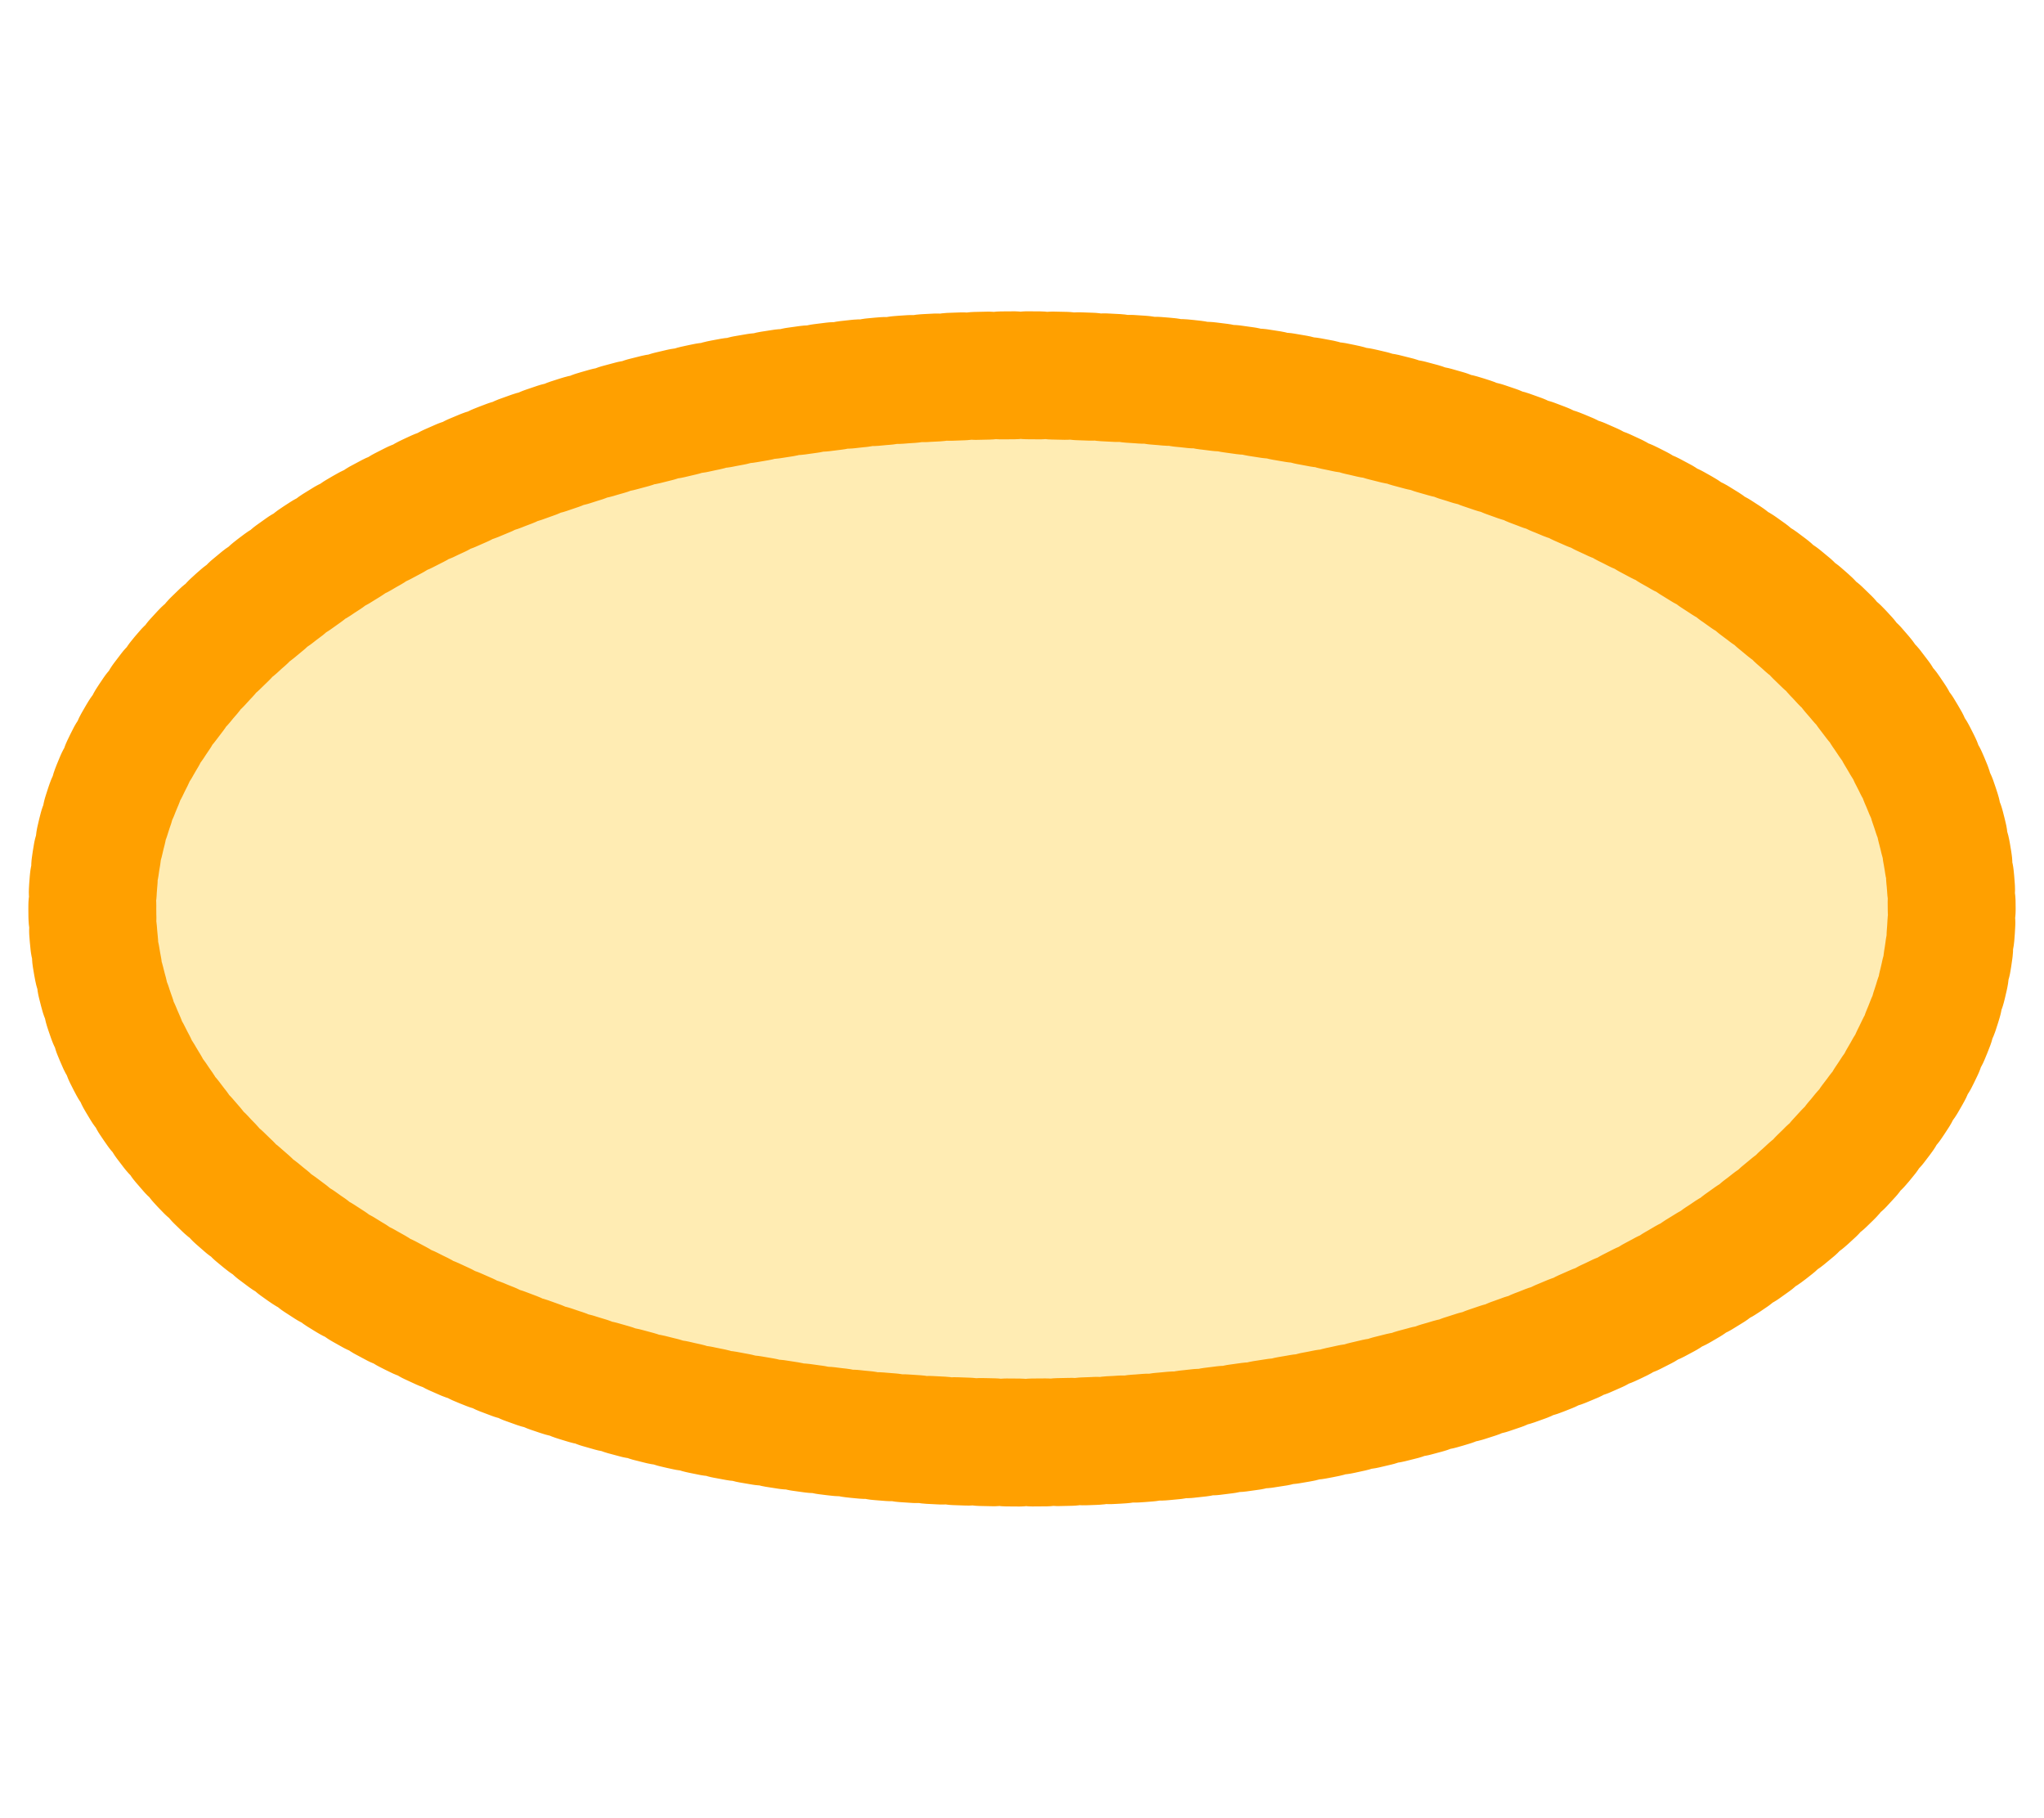
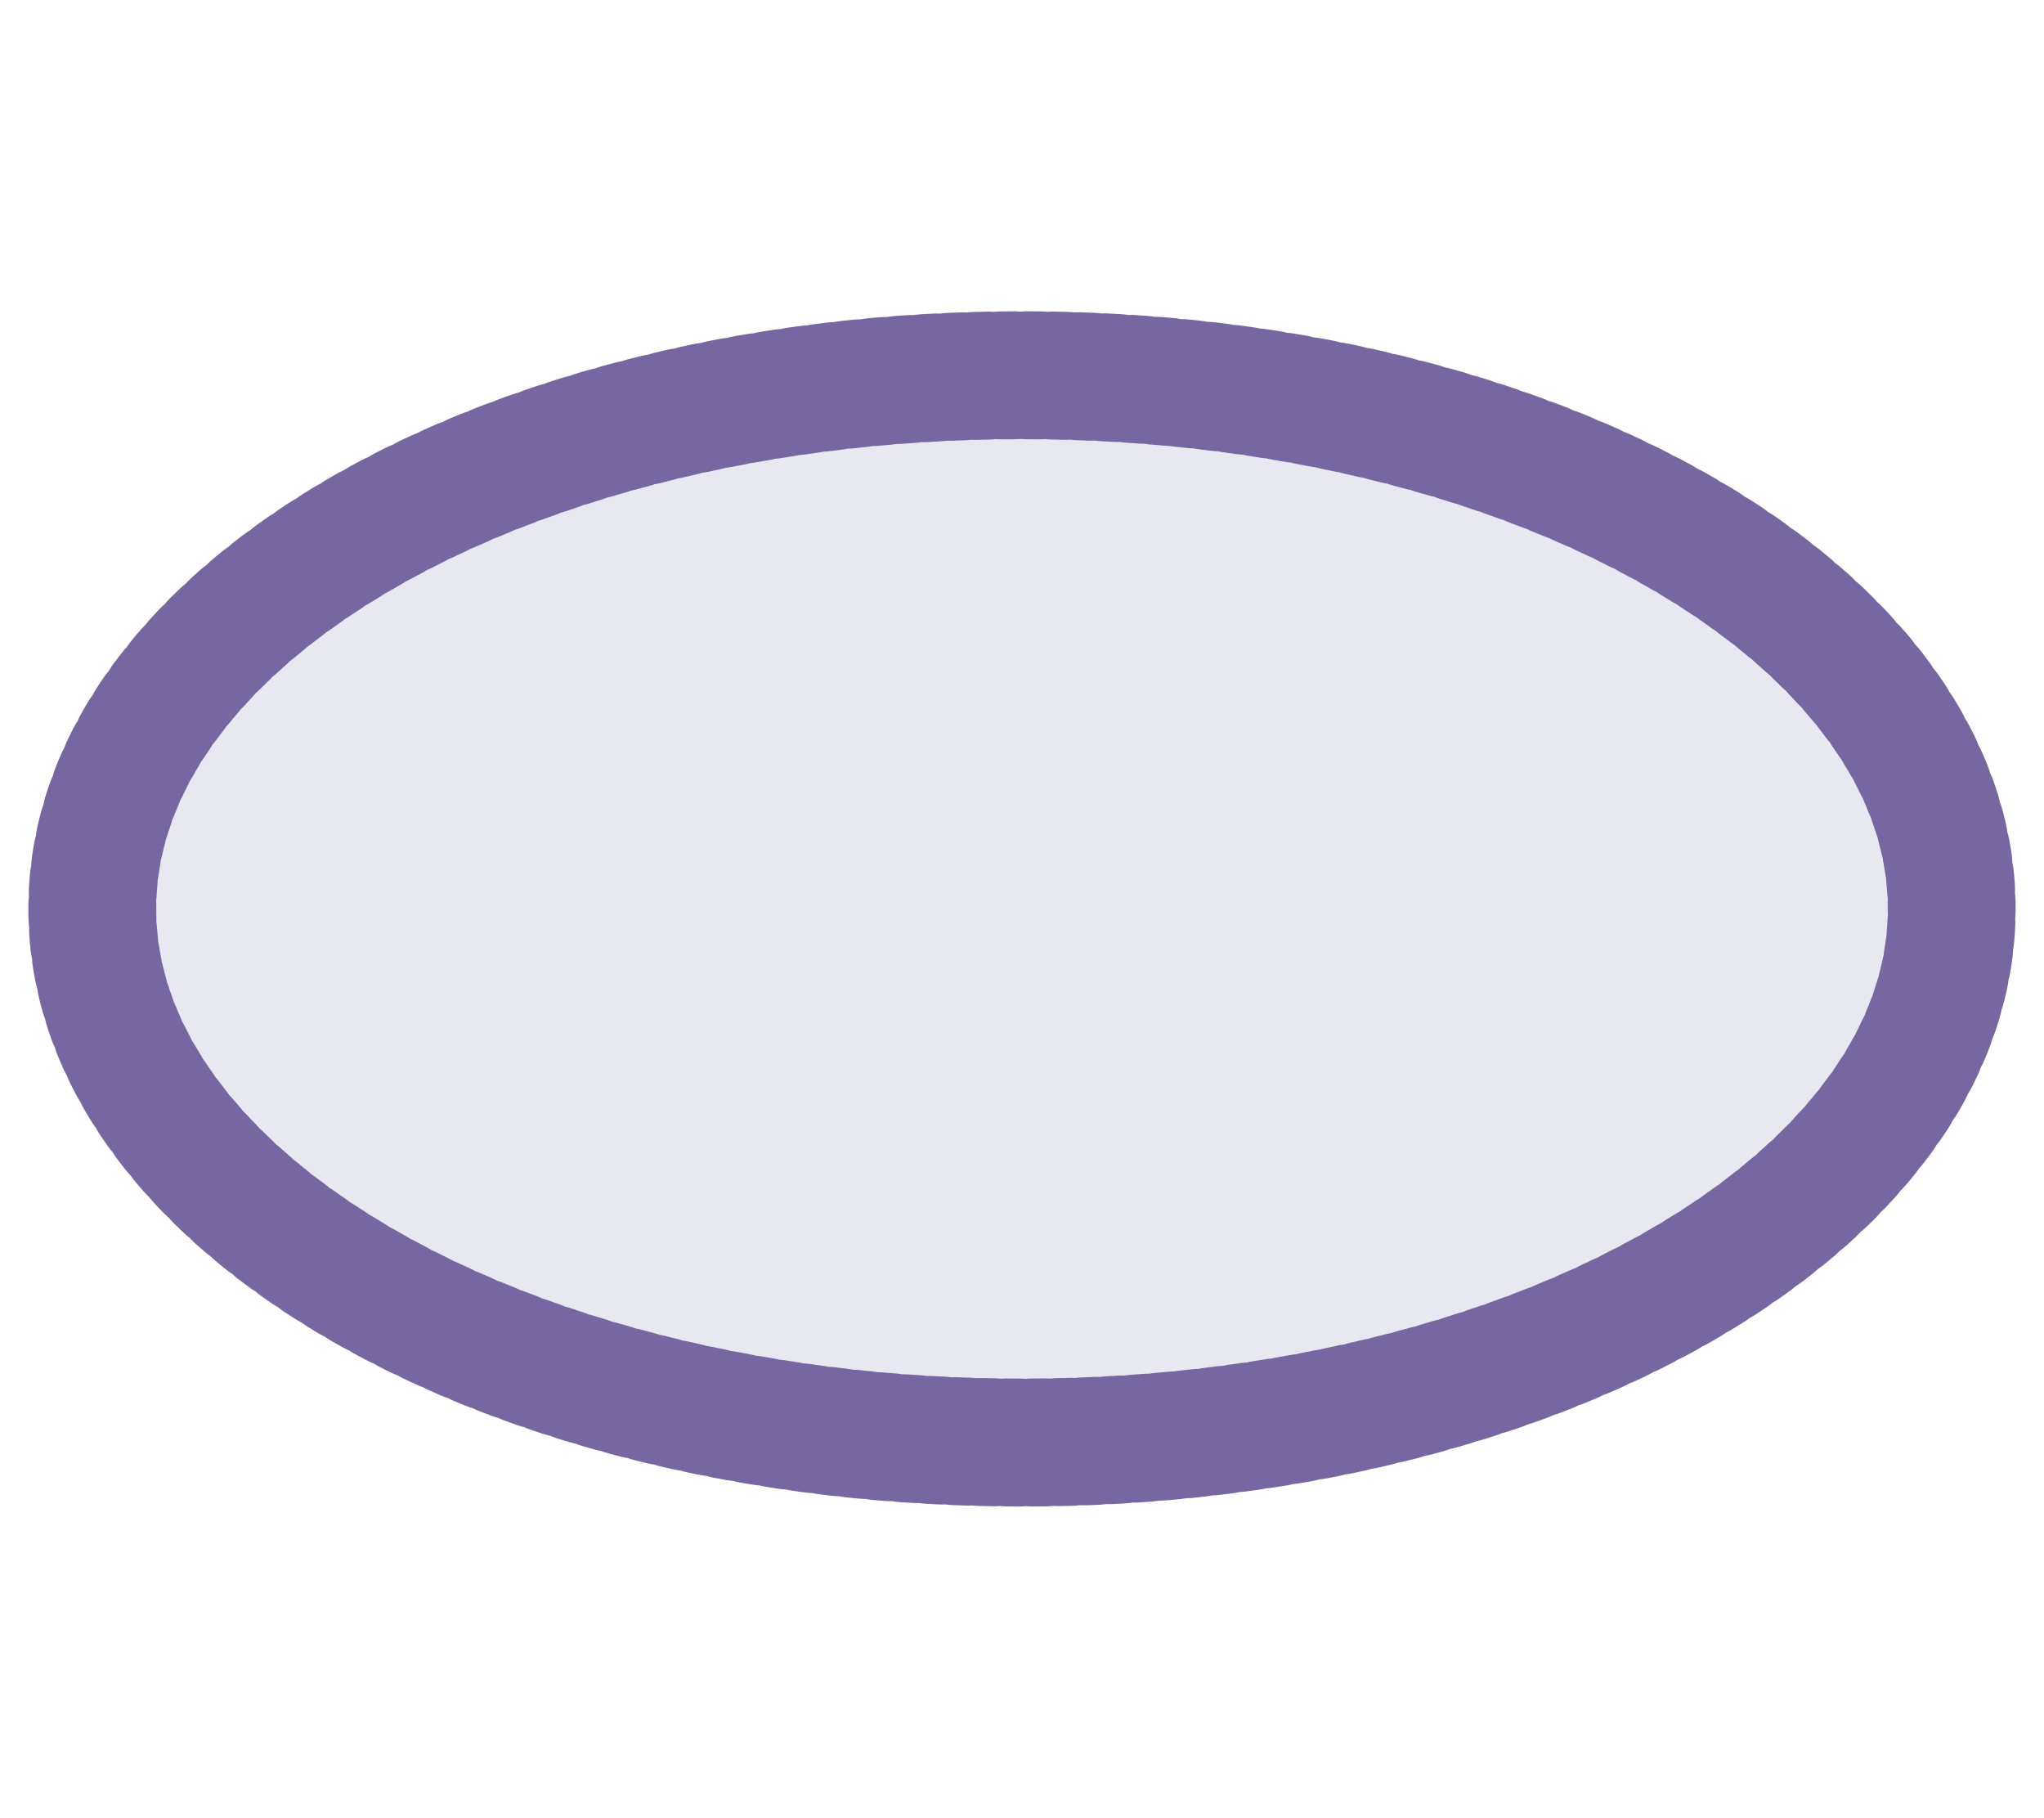
<svg xmlns="http://www.w3.org/2000/svg" width="18" height="16" viewBox="0 0 4.762 4.233" version="1.1" id="svg8">
  <defs id="defs2" />
  <g id="layer1">
    <g id="g882">
-       <ellipse style="fill:#ffecb3;fill-opacity:1;stroke:#ffa000;stroke-width:0.298;stroke-linecap:round;stroke-linejoin:round;stroke-miterlimit:3.9;stroke-dasharray:0.03, 0.03;stroke-dashoffset:0.447;stroke-opacity:1" id="path857" cx="2.381" cy="2.117" rx="2.166" ry="1.243" />
+       <ellipse style="fill:#e8e9f0;fill-opacity:1;stroke:#7667a3;stroke-width:0.298;stroke-linecap:round;stroke-linejoin:round;stroke-miterlimit:3.9;stroke-dasharray:0.03, 0.03;stroke-dashoffset:0.447;stroke-opacity:1" id="path857" cx="2.381" cy="2.117" rx="2.166" ry="1.243" />
    </g>
  </g>
</svg>
